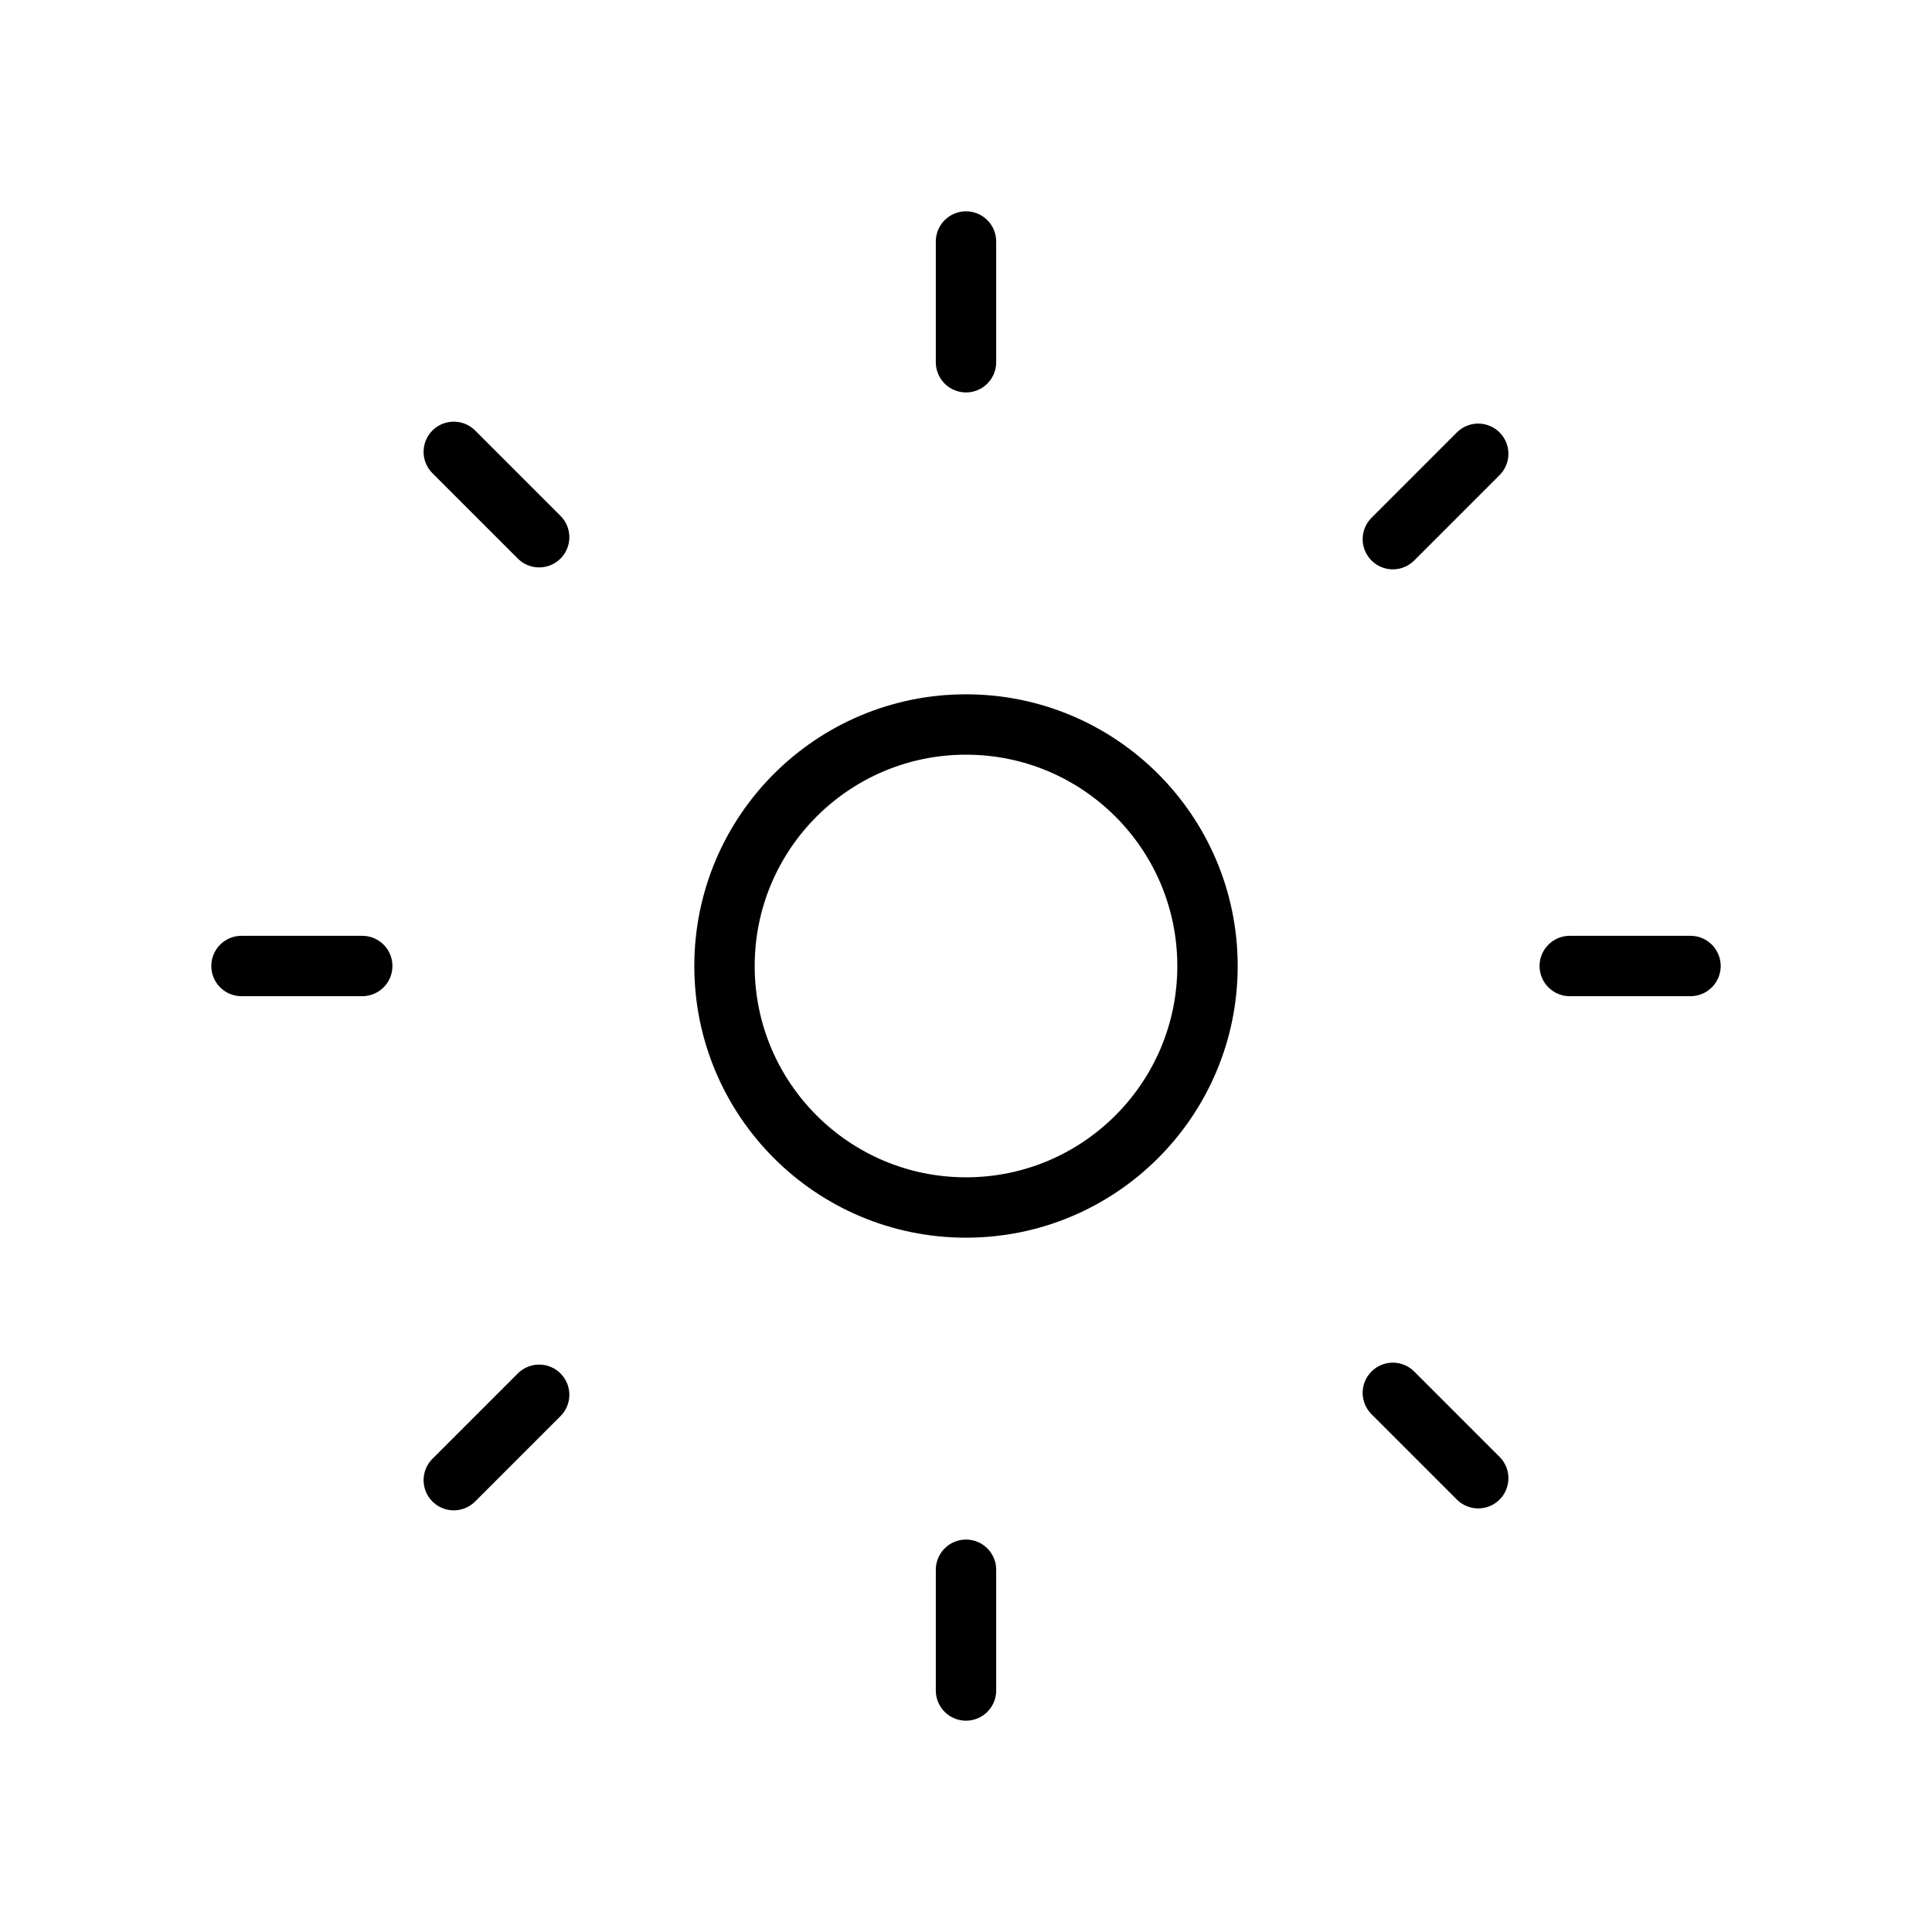
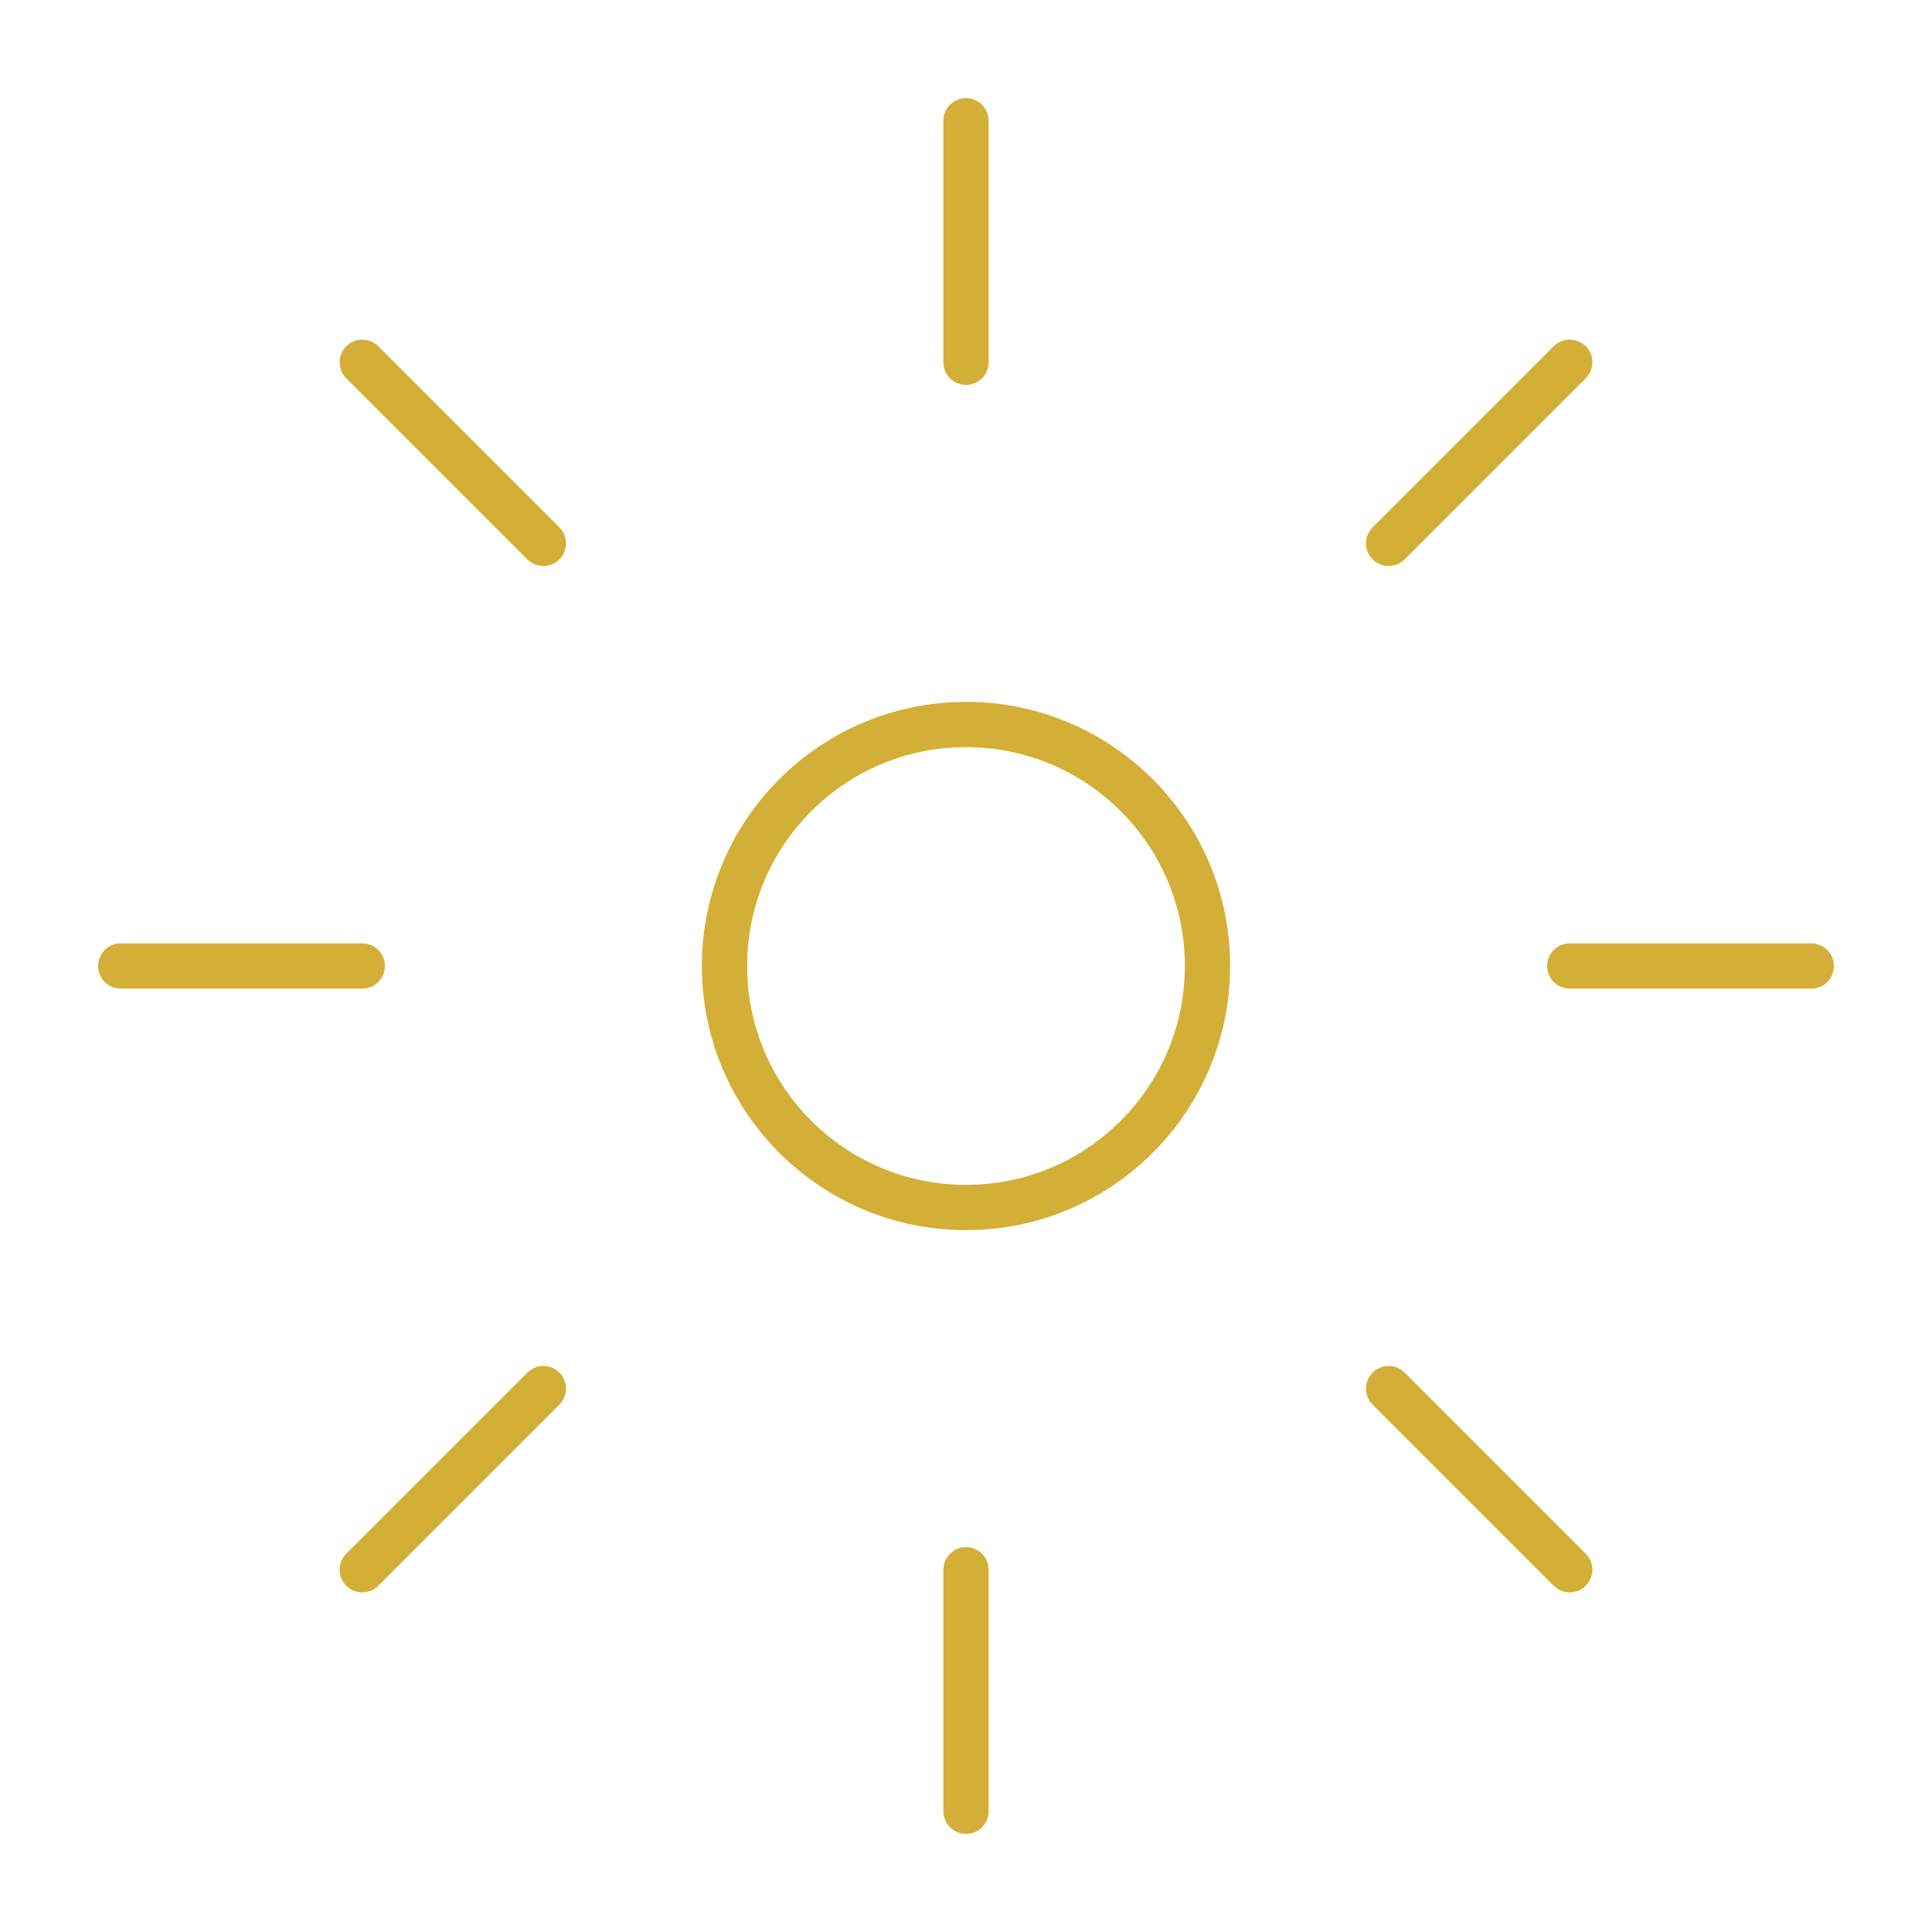
- <svg xmlns="http://www.w3.org/2000/svg" viewBox="0 0 64 64" fill="none" stroke="currentColor" stroke-width="2" stroke-linecap="round" stroke-linejoin="round">
+ <svg xmlns="http://www.w3.org/2000/svg" viewBox="0 0 64 64" fill="none" stroke="#D4AF37" stroke-width="1.5" stroke-linecap="round" stroke-linejoin="round">
  <circle cx="32" cy="32" r="8" />
-   <path d="M52 32h4" />
-   <path d="M8 32h4" />
-   <path d="M32 8v4" />
-   <path d="M32 52v4" />
-   <path d="M46.14 17.86l2.828-2.828" />
-   <path d="M15.032 49.032l2.828-2.828" />
-   <path d="M46.14 46.14l2.828 2.828" />
-   <path d="M15.032 14.968l2.828 2.828" />
+   <path d="M32 4v8M32 52v8M4 32h8M52 32h8M12 12l6 6M46 46l6 6M12 52l6-6M46 18l6-6" />
</svg>
